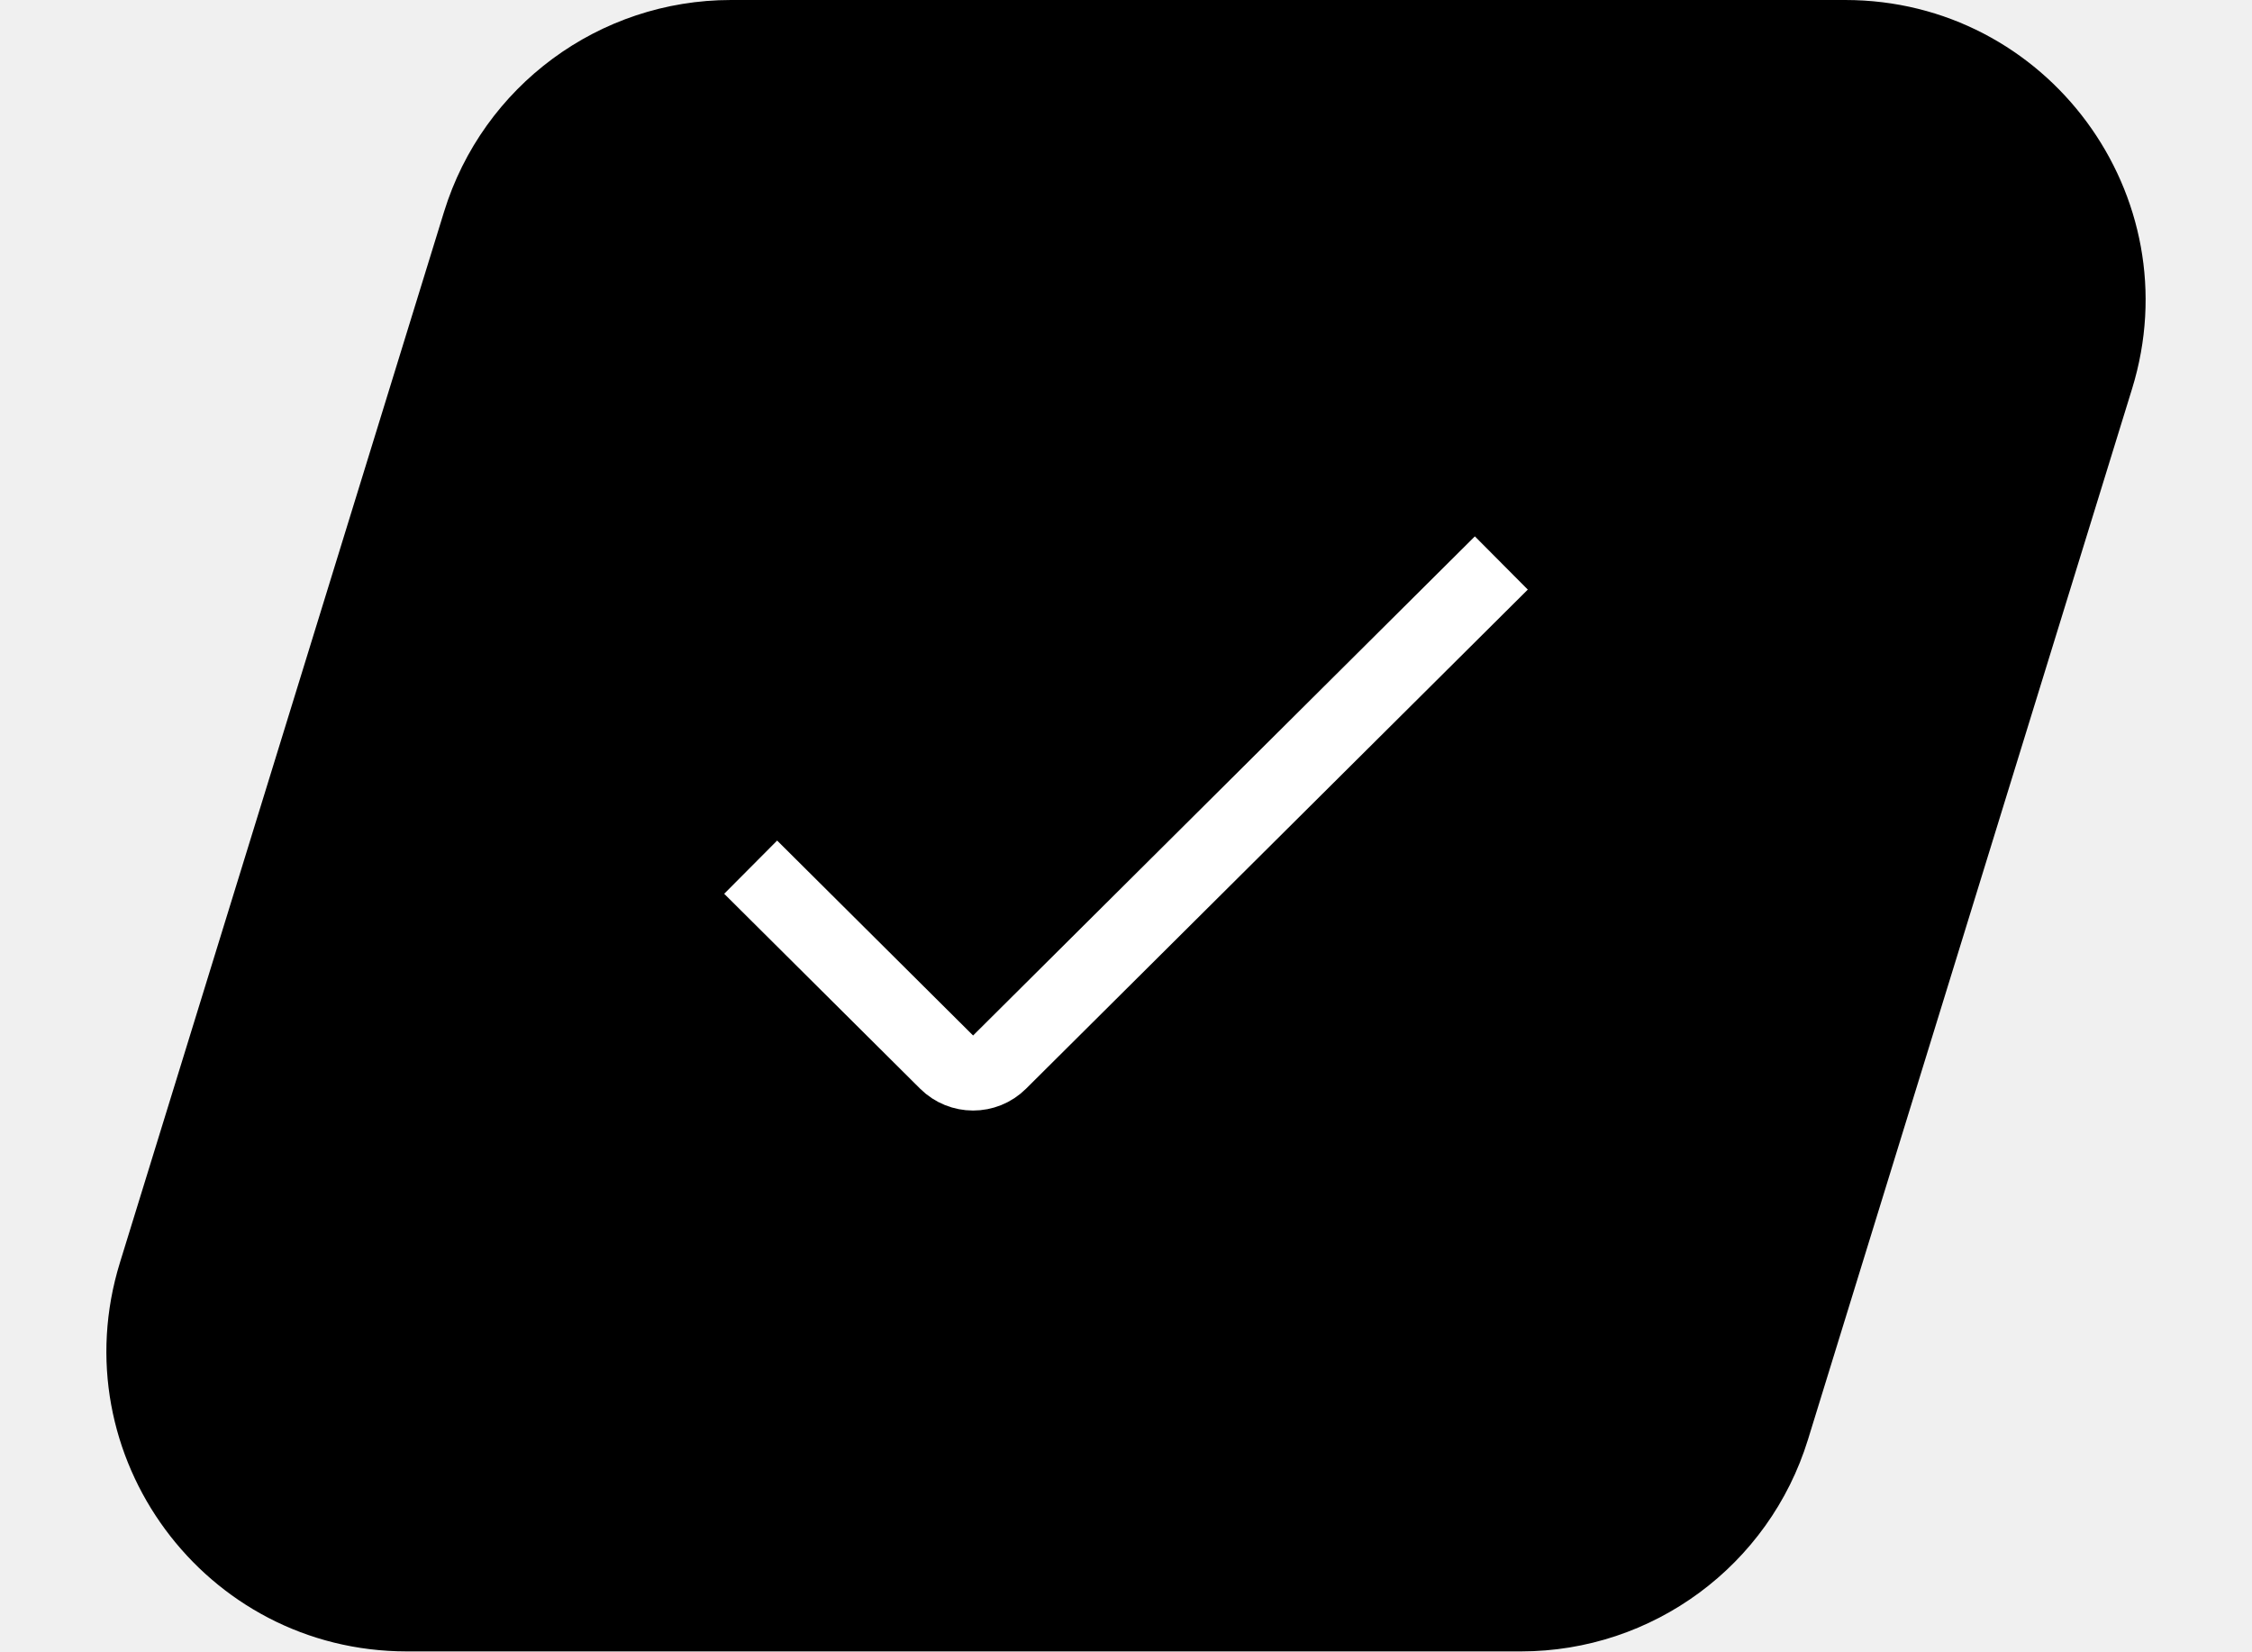
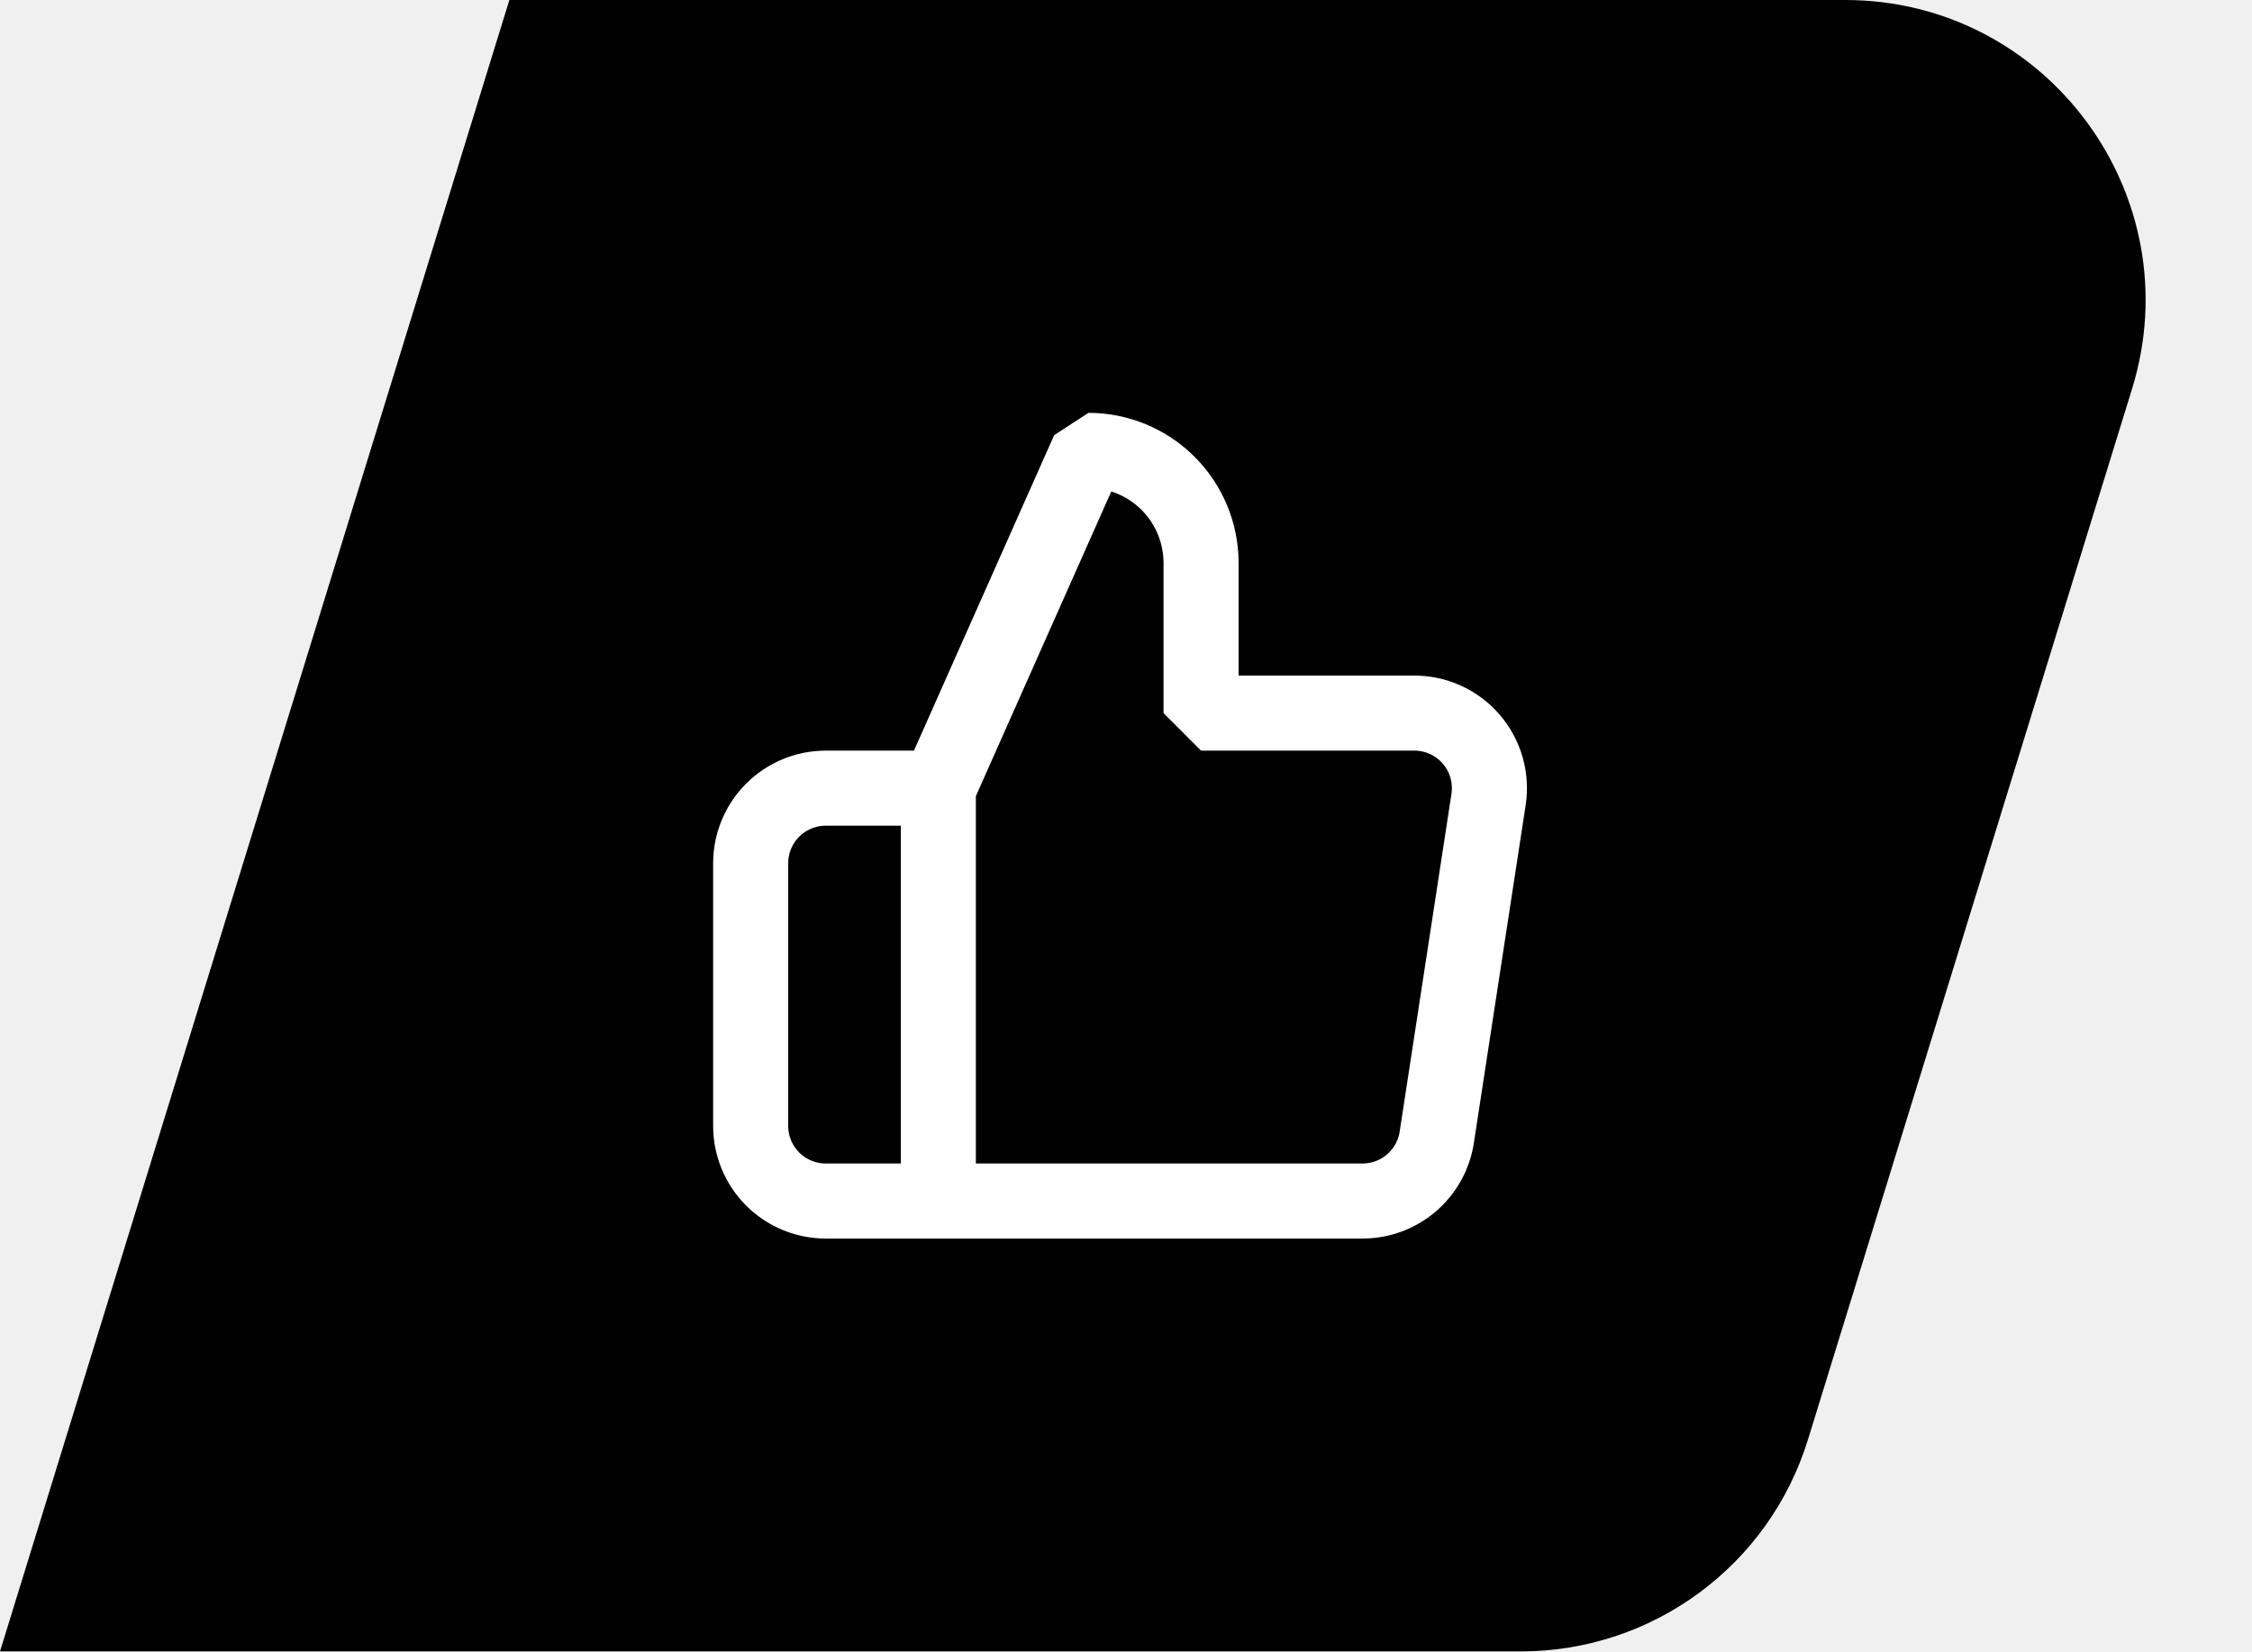
<svg xmlns="http://www.w3.org/2000/svg" width="60" height="44" viewBox="0 0 60 44" fill="none">
-   <path d="M11.831 5.642C12.866 2.288 15.966 0 19.476 0H49.161C54.545 0 58.392 5.212 56.805 10.358L48.169 38.358C47.134 41.712 44.034 44 40.524 44H10.839C5.455 44 1.608 38.788 3.195 33.642L11.831 5.642Z" fill="black" />
-   <path d="M20 23.105L25.221 28.299C25.611 28.686 26.241 28.686 26.631 28.299L40 15" stroke="white" stroke-width="2" />
+   <path d="M13.571 0H49.161C54.545 0 58.392 5.212 56.805 10.358L48.169 38.358C47.134 41.712 44.034 44 40.524 44H0L13.571 0Z" fill="black" />
+   <path d="M25 32H22C21.47 32 20.961 31.789 20.586 31.414C20.211 31.039 20 30.53 20 30V23C20 22.47 20.211 21.961 20.586 21.586C20.961 21.211 21.47 21 22 21H25M32 19V15C32 14.204 31.684 13.441 31.121 12.879C30.559 12.316 29.796 12 29 12L25 21V32H36.28C36.762 32.005 37.23 31.836 37.598 31.524C37.965 31.212 38.208 30.777 38.28 30.3L39.66 21.3C39.703 21.013 39.684 20.721 39.603 20.442C39.523 20.164 39.382 19.906 39.192 19.688C39.002 19.469 38.766 19.294 38.502 19.175C38.237 19.056 37.95 18.997 37.66 19H32Z" stroke="white" stroke-width="2" stroke-linecap="round" stroke-linejoin="bevel" />
</svg>
